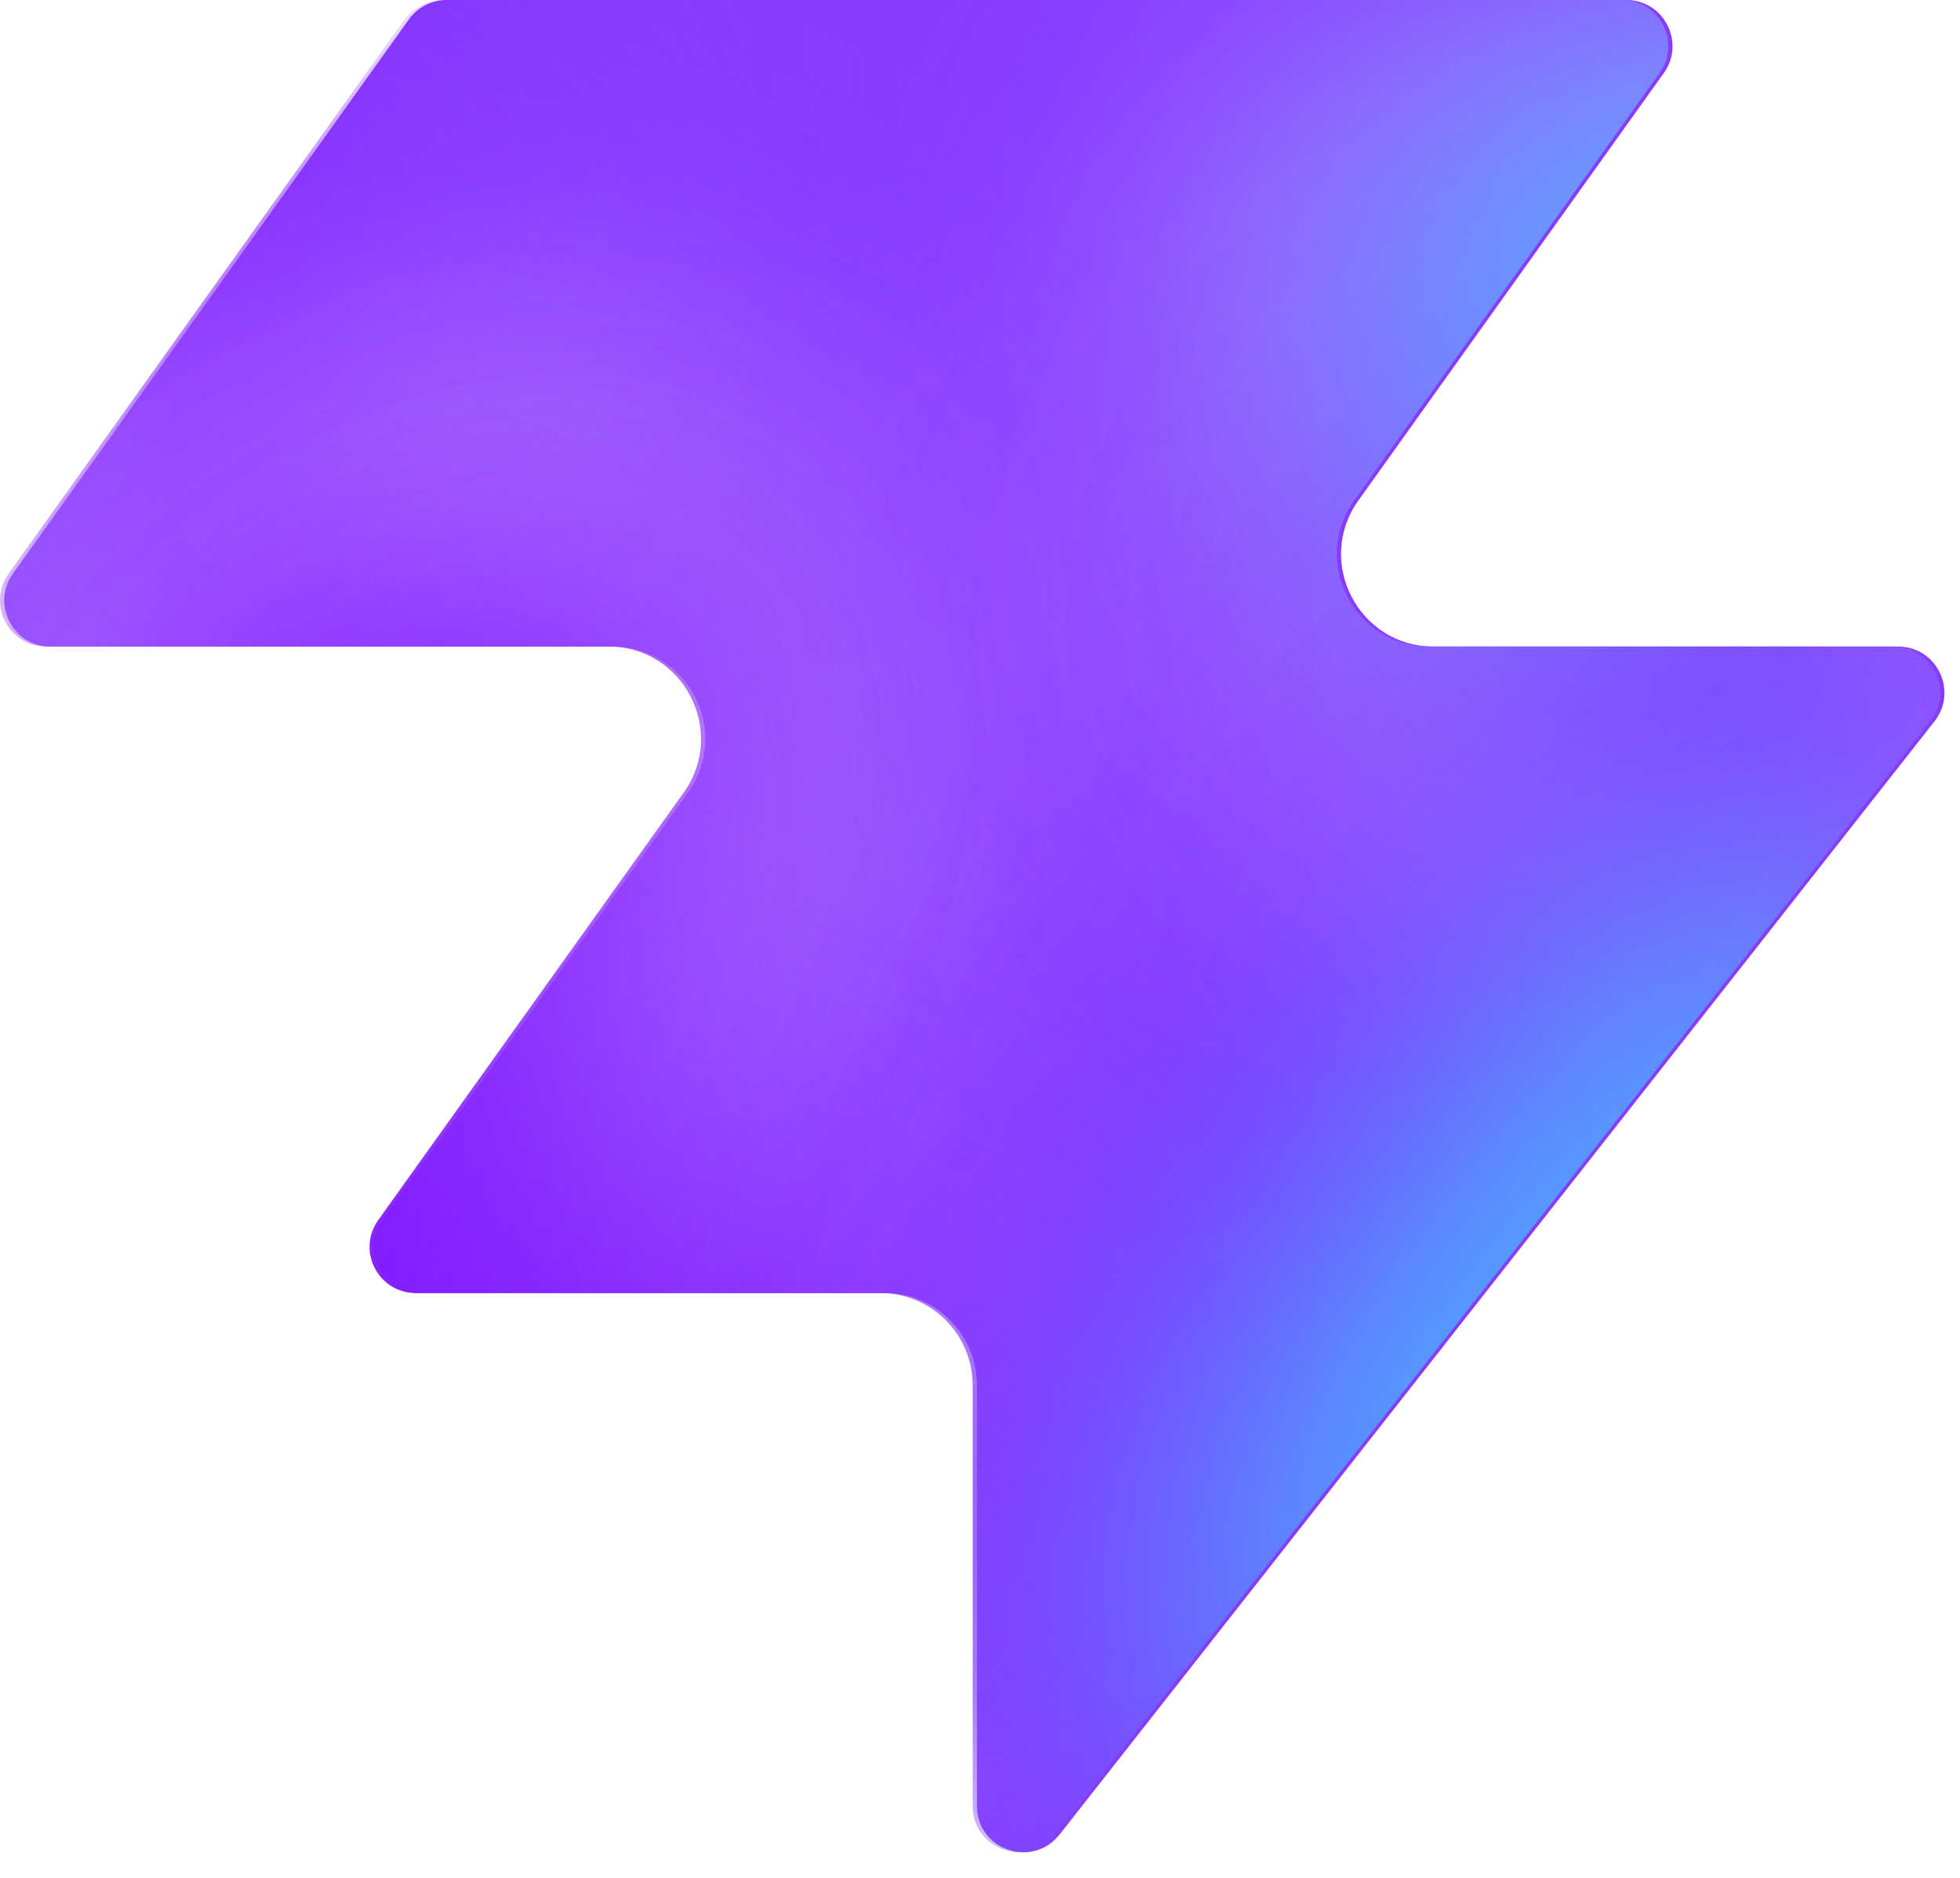
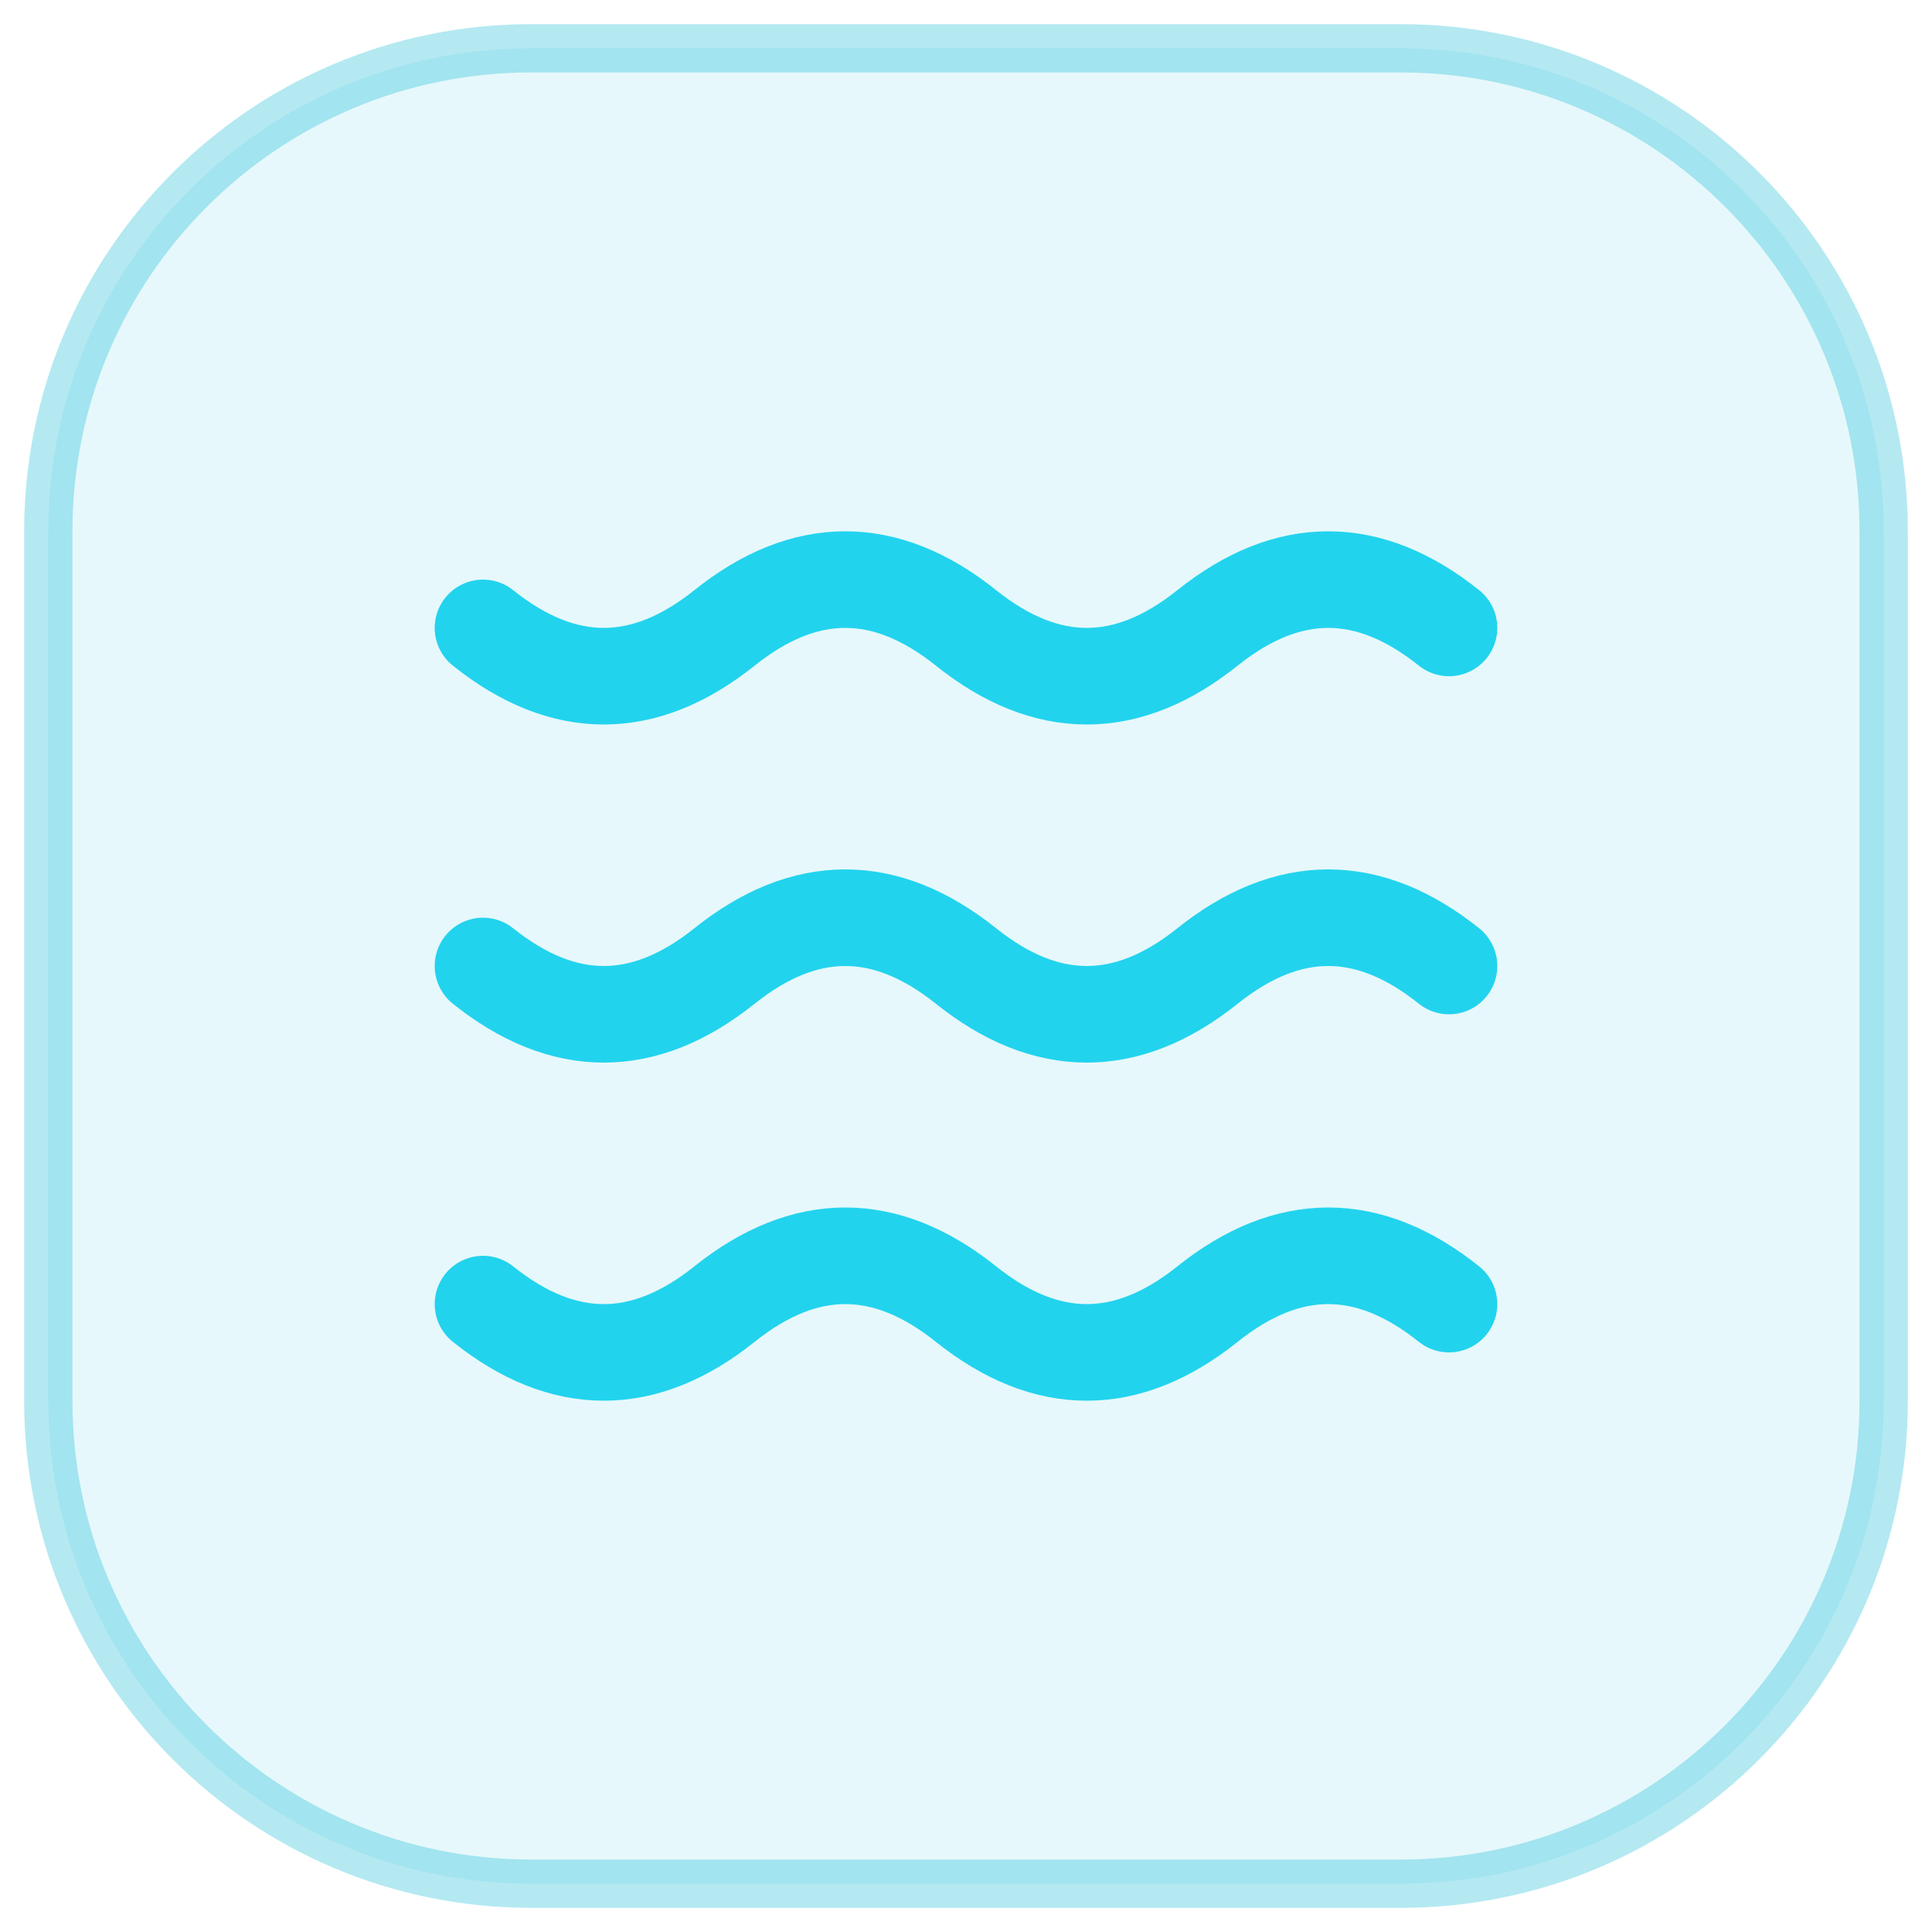
- <svg xmlns="http://www.w3.org/2000/svg" width="48" height="46" fill="none" viewBox="0 0 48 46">
-   <path fill="#863bff" d="M25.946 44.938c-.664.845-2.021.375-2.021-.698V33.937a2.26 2.26 0 0 0-2.262-2.262H10.287c-.92 0-1.456-1.04-.92-1.788l7.48-10.471c1.07-1.497 0-3.578-1.842-3.578H1.237c-.92 0-1.456-1.04-.92-1.788L10.013.474c.214-.297.556-.474.92-.474h28.894c.92 0 1.456 1.04.92 1.788l-7.48 10.471c-1.07 1.498 0 3.579 1.842 3.579h11.377c.943 0 1.473 1.088.89 1.83L25.947 44.94z" style="fill:#863bff;fill:color(display-p3 .525 .23 1);fill-opacity:1" />
-   <mask id="a" width="48" height="46" x="0" y="0" maskUnits="userSpaceOnUse" style="mask-type:alpha">
-     <path fill="#000" d="M25.842 44.938c-.664.844-2.021.375-2.021-.698V33.937a2.26 2.26 0 0 0-2.262-2.262H10.183c-.92 0-1.456-1.04-.92-1.788l7.48-10.471c1.07-1.498 0-3.579-1.842-3.579H1.133c-.92 0-1.456-1.04-.92-1.787L9.91.473c.214-.297.556-.474.92-.474h28.894c.92 0 1.456 1.04.92 1.788l-7.48 10.471c-1.07 1.498 0 3.578 1.842 3.578h11.377c.943 0 1.473 1.088.89 1.832L25.843 44.94z" style="fill:#000;fill-opacity:1" />
-   </mask>
-   <g mask="url(#a)">
-     <g filter="url(#b)">
-       <ellipse cx="5.508" cy="14.704" fill="#ede6ff" rx="5.508" ry="14.704" style="fill:#ede6ff;fill:color(display-p3 .927 .903 1);fill-opacity:1" transform="matrix(.00324 1 1 -.00324 -4.47 31.516)" />
-     </g>
-     <g filter="url(#c)">
-       <ellipse cx="10.399" cy="29.851" fill="#ede6ff" rx="10.399" ry="29.851" style="fill:#ede6ff;fill:color(display-p3 .927 .903 1);fill-opacity:1" transform="matrix(.00324 1 1 -.00324 -39.328 7.883)" />
-     </g>
-     <g filter="url(#d)">
-       <ellipse cx="5.508" cy="30.487" fill="#7e14ff" rx="5.508" ry="30.487" style="fill:#7e14ff;fill:color(display-p3 .492 .077 1);fill-opacity:1" transform="rotate(89.814 -25.913 -14.639)scale(1 -1)" />
-     </g>
-     <g filter="url(#e)">
-       <ellipse cx="5.508" cy="30.599" fill="#7e14ff" rx="5.508" ry="30.599" style="fill:#7e14ff;fill:color(display-p3 .492 .077 1);fill-opacity:1" transform="rotate(89.814 -32.644 -3.334)scale(1 -1)" />
-     </g>
-     <g filter="url(#f)">
-       <ellipse cx="5.508" cy="30.599" fill="#7e14ff" rx="5.508" ry="30.599" style="fill:#7e14ff;fill:color(display-p3 .492 .077 1);fill-opacity:1" transform="matrix(.00324 1 1 -.00324 -34.34 30.47)" />
-     </g>
-     <g filter="url(#g)">
-       <ellipse cx="14.072" cy="22.078" fill="#ede6ff" rx="14.072" ry="22.078" style="fill:#ede6ff;fill:color(display-p3 .927 .903 1);fill-opacity:1" transform="rotate(93.35 24.506 48.493)scale(-1 1)" />
-     </g>
-     <g filter="url(#h)">
-       <ellipse cx="3.47" cy="21.501" fill="#7e14ff" rx="3.47" ry="21.501" style="fill:#7e14ff;fill:color(display-p3 .492 .077 1);fill-opacity:1" transform="rotate(89.009 28.708 47.59)scale(-1 1)" />
-     </g>
-     <g filter="url(#i)">
-       <ellipse cx="3.47" cy="21.501" fill="#7e14ff" rx="3.47" ry="21.501" style="fill:#7e14ff;fill:color(display-p3 .492 .077 1);fill-opacity:1" transform="rotate(89.009 28.708 47.59)scale(-1 1)" />
-     </g>
-     <g filter="url(#j)">
-       <ellipse cx=".387" cy="8.972" fill="#7e14ff" rx="4.407" ry="29.108" style="fill:#7e14ff;fill:color(display-p3 .492 .077 1);fill-opacity:1" transform="rotate(39.51 .387 8.972)" />
-     </g>
-     <g filter="url(#k)">
-       <ellipse cx="47.523" cy="-6.092" fill="#7e14ff" rx="4.407" ry="29.108" style="fill:#7e14ff;fill:color(display-p3 .492 .077 1);fill-opacity:1" transform="rotate(37.892 47.523 -6.092)" />
-     </g>
-     <g filter="url(#l)">
-       <ellipse cx="41.412" cy="6.333" fill="#47bfff" rx="5.971" ry="9.665" style="fill:#47bfff;fill:color(display-p3 .28 .748 1);fill-opacity:1" transform="rotate(37.892 41.412 6.333)" />
-     </g>
-     <g filter="url(#m)">
-       <ellipse cx="-1.879" cy="38.332" fill="#7e14ff" rx="4.407" ry="29.108" style="fill:#7e14ff;fill:color(display-p3 .492 .077 1);fill-opacity:1" transform="rotate(37.892 -1.88 38.332)" />
-     </g>
-     <g filter="url(#n)">
-       <ellipse cx="-1.879" cy="38.332" fill="#7e14ff" rx="4.407" ry="29.108" style="fill:#7e14ff;fill:color(display-p3 .492 .077 1);fill-opacity:1" transform="rotate(37.892 -1.88 38.332)" />
-     </g>
-     <g filter="url(#o)">
-       <ellipse cx="35.651" cy="29.907" fill="#7e14ff" rx="4.407" ry="29.108" style="fill:#7e14ff;fill:color(display-p3 .492 .077 1);fill-opacity:1" transform="rotate(37.892 35.651 29.907)" />
-     </g>
-     <g filter="url(#p)">
-       <ellipse cx="38.418" cy="32.4" fill="#47bfff" rx="5.971" ry="15.297" style="fill:#47bfff;fill:color(display-p3 .28 .748 1);fill-opacity:1" transform="rotate(37.892 38.418 32.4)" />
-     </g>
+ <svg xmlns="http://www.w3.org/2000/svg" viewBox="0 0 40 40" width="512" height="512">
+   <rect x="1" y="1" width="38" height="38" rx="10" fill="#06b6d4" fill-opacity="0.10" stroke="#06b6d4" stroke-opacity="0.30" stroke-width="1" />
+   <g transform="translate(8,8)" stroke="#22d3ee" stroke-width="2" fill="none" stroke-linecap="round" stroke-linejoin="round">
+     <path d="M2 12q2.5 2 5 0t5 0 5 0 5 0" />
+     <path d="M2 19q2.5 2 5 0t5 0 5 0 5 0" />
+     <path d="M2 5q2.5 2 5 0t5 0 5 0 5 0" />
  </g>
-   <defs>
-     <filter id="b" width="60.045" height="41.654" x="-19.77" y="16.149" color-interpolation-filters="sRGB" filterUnits="userSpaceOnUse">
-       <feFlood flood-opacity="0" result="BackgroundImageFix" />
-       <feBlend in="SourceGraphic" in2="BackgroundImageFix" result="shape" />
-       <feGaussianBlur result="effect1_foregroundBlur_2002_17158" stdDeviation="7.659" />
-     </filter>
-     <filter id="c" width="90.34" height="51.437" x="-54.613" y="-7.533" color-interpolation-filters="sRGB" filterUnits="userSpaceOnUse">
-       <feFlood flood-opacity="0" result="BackgroundImageFix" />
-       <feBlend in="SourceGraphic" in2="BackgroundImageFix" result="shape" />
-       <feGaussianBlur result="effect1_foregroundBlur_2002_17158" stdDeviation="7.659" />
-     </filter>
-     <filter id="d" width="79.355" height="29.4" x="-49.64" y="2.03" color-interpolation-filters="sRGB" filterUnits="userSpaceOnUse">
-       <feFlood flood-opacity="0" result="BackgroundImageFix" />
-       <feBlend in="SourceGraphic" in2="BackgroundImageFix" result="shape" />
-       <feGaussianBlur result="effect1_foregroundBlur_2002_17158" stdDeviation="4.596" />
-     </filter>
-     <filter id="e" width="79.579" height="29.4" x="-45.045" y="20.029" color-interpolation-filters="sRGB" filterUnits="userSpaceOnUse">
-       <feFlood flood-opacity="0" result="BackgroundImageFix" />
-       <feBlend in="SourceGraphic" in2="BackgroundImageFix" result="shape" />
-       <feGaussianBlur result="effect1_foregroundBlur_2002_17158" stdDeviation="4.596" />
-     </filter>
-     <filter id="f" width="79.579" height="29.4" x="-43.513" y="21.178" color-interpolation-filters="sRGB" filterUnits="userSpaceOnUse">
-       <feFlood flood-opacity="0" result="BackgroundImageFix" />
-       <feBlend in="SourceGraphic" in2="BackgroundImageFix" result="shape" />
-       <feGaussianBlur result="effect1_foregroundBlur_2002_17158" stdDeviation="4.596" />
-     </filter>
-     <filter id="g" width="74.749" height="58.852" x="15.756" y="-17.901" color-interpolation-filters="sRGB" filterUnits="userSpaceOnUse">
-       <feFlood flood-opacity="0" result="BackgroundImageFix" />
-       <feBlend in="SourceGraphic" in2="BackgroundImageFix" result="shape" />
-       <feGaussianBlur result="effect1_foregroundBlur_2002_17158" stdDeviation="7.659" />
-     </filter>
-     <filter id="h" width="61.377" height="25.362" x="23.548" y="2.284" color-interpolation-filters="sRGB" filterUnits="userSpaceOnUse">
-       <feFlood flood-opacity="0" result="BackgroundImageFix" />
-       <feBlend in="SourceGraphic" in2="BackgroundImageFix" result="shape" />
-       <feGaussianBlur result="effect1_foregroundBlur_2002_17158" stdDeviation="4.596" />
-     </filter>
-     <filter id="i" width="61.377" height="25.362" x="23.548" y="2.284" color-interpolation-filters="sRGB" filterUnits="userSpaceOnUse">
-       <feFlood flood-opacity="0" result="BackgroundImageFix" />
-       <feBlend in="SourceGraphic" in2="BackgroundImageFix" result="shape" />
-       <feGaussianBlur result="effect1_foregroundBlur_2002_17158" stdDeviation="4.596" />
-     </filter>
-     <filter id="j" width="56.045" height="63.649" x="-27.636" y="-22.853" color-interpolation-filters="sRGB" filterUnits="userSpaceOnUse">
-       <feFlood flood-opacity="0" result="BackgroundImageFix" />
-       <feBlend in="SourceGraphic" in2="BackgroundImageFix" result="shape" />
-       <feGaussianBlur result="effect1_foregroundBlur_2002_17158" stdDeviation="4.596" />
-     </filter>
-     <filter id="k" width="54.814" height="64.646" x="20.116" y="-38.415" color-interpolation-filters="sRGB" filterUnits="userSpaceOnUse">
-       <feFlood flood-opacity="0" result="BackgroundImageFix" />
-       <feBlend in="SourceGraphic" in2="BackgroundImageFix" result="shape" />
-       <feGaussianBlur result="effect1_foregroundBlur_2002_17158" stdDeviation="4.596" />
-     </filter>
-     <filter id="l" width="33.541" height="35.313" x="24.641" y="-11.323" color-interpolation-filters="sRGB" filterUnits="userSpaceOnUse">
-       <feFlood flood-opacity="0" result="BackgroundImageFix" />
-       <feBlend in="SourceGraphic" in2="BackgroundImageFix" result="shape" />
-       <feGaussianBlur result="effect1_foregroundBlur_2002_17158" stdDeviation="4.596" />
-     </filter>
-     <filter id="m" width="54.814" height="64.646" x="-29.286" y="6.009" color-interpolation-filters="sRGB" filterUnits="userSpaceOnUse">
-       <feFlood flood-opacity="0" result="BackgroundImageFix" />
-       <feBlend in="SourceGraphic" in2="BackgroundImageFix" result="shape" />
-       <feGaussianBlur result="effect1_foregroundBlur_2002_17158" stdDeviation="4.596" />
-     </filter>
-     <filter id="n" width="54.814" height="64.646" x="-29.286" y="6.009" color-interpolation-filters="sRGB" filterUnits="userSpaceOnUse">
-       <feFlood flood-opacity="0" result="BackgroundImageFix" />
-       <feBlend in="SourceGraphic" in2="BackgroundImageFix" result="shape" />
-       <feGaussianBlur result="effect1_foregroundBlur_2002_17158" stdDeviation="4.596" />
-     </filter>
-     <filter id="o" width="54.814" height="64.646" x="8.244" y="-2.416" color-interpolation-filters="sRGB" filterUnits="userSpaceOnUse">
-       <feFlood flood-opacity="0" result="BackgroundImageFix" />
-       <feBlend in="SourceGraphic" in2="BackgroundImageFix" result="shape" />
-       <feGaussianBlur result="effect1_foregroundBlur_2002_17158" stdDeviation="4.596" />
-     </filter>
-     <filter id="p" width="39.409" height="43.623" x="18.713" y="10.588" color-interpolation-filters="sRGB" filterUnits="userSpaceOnUse">
-       <feFlood flood-opacity="0" result="BackgroundImageFix" />
-       <feBlend in="SourceGraphic" in2="BackgroundImageFix" result="shape" />
-       <feGaussianBlur result="effect1_foregroundBlur_2002_17158" stdDeviation="4.596" />
-     </filter>
-   </defs>
</svg>
